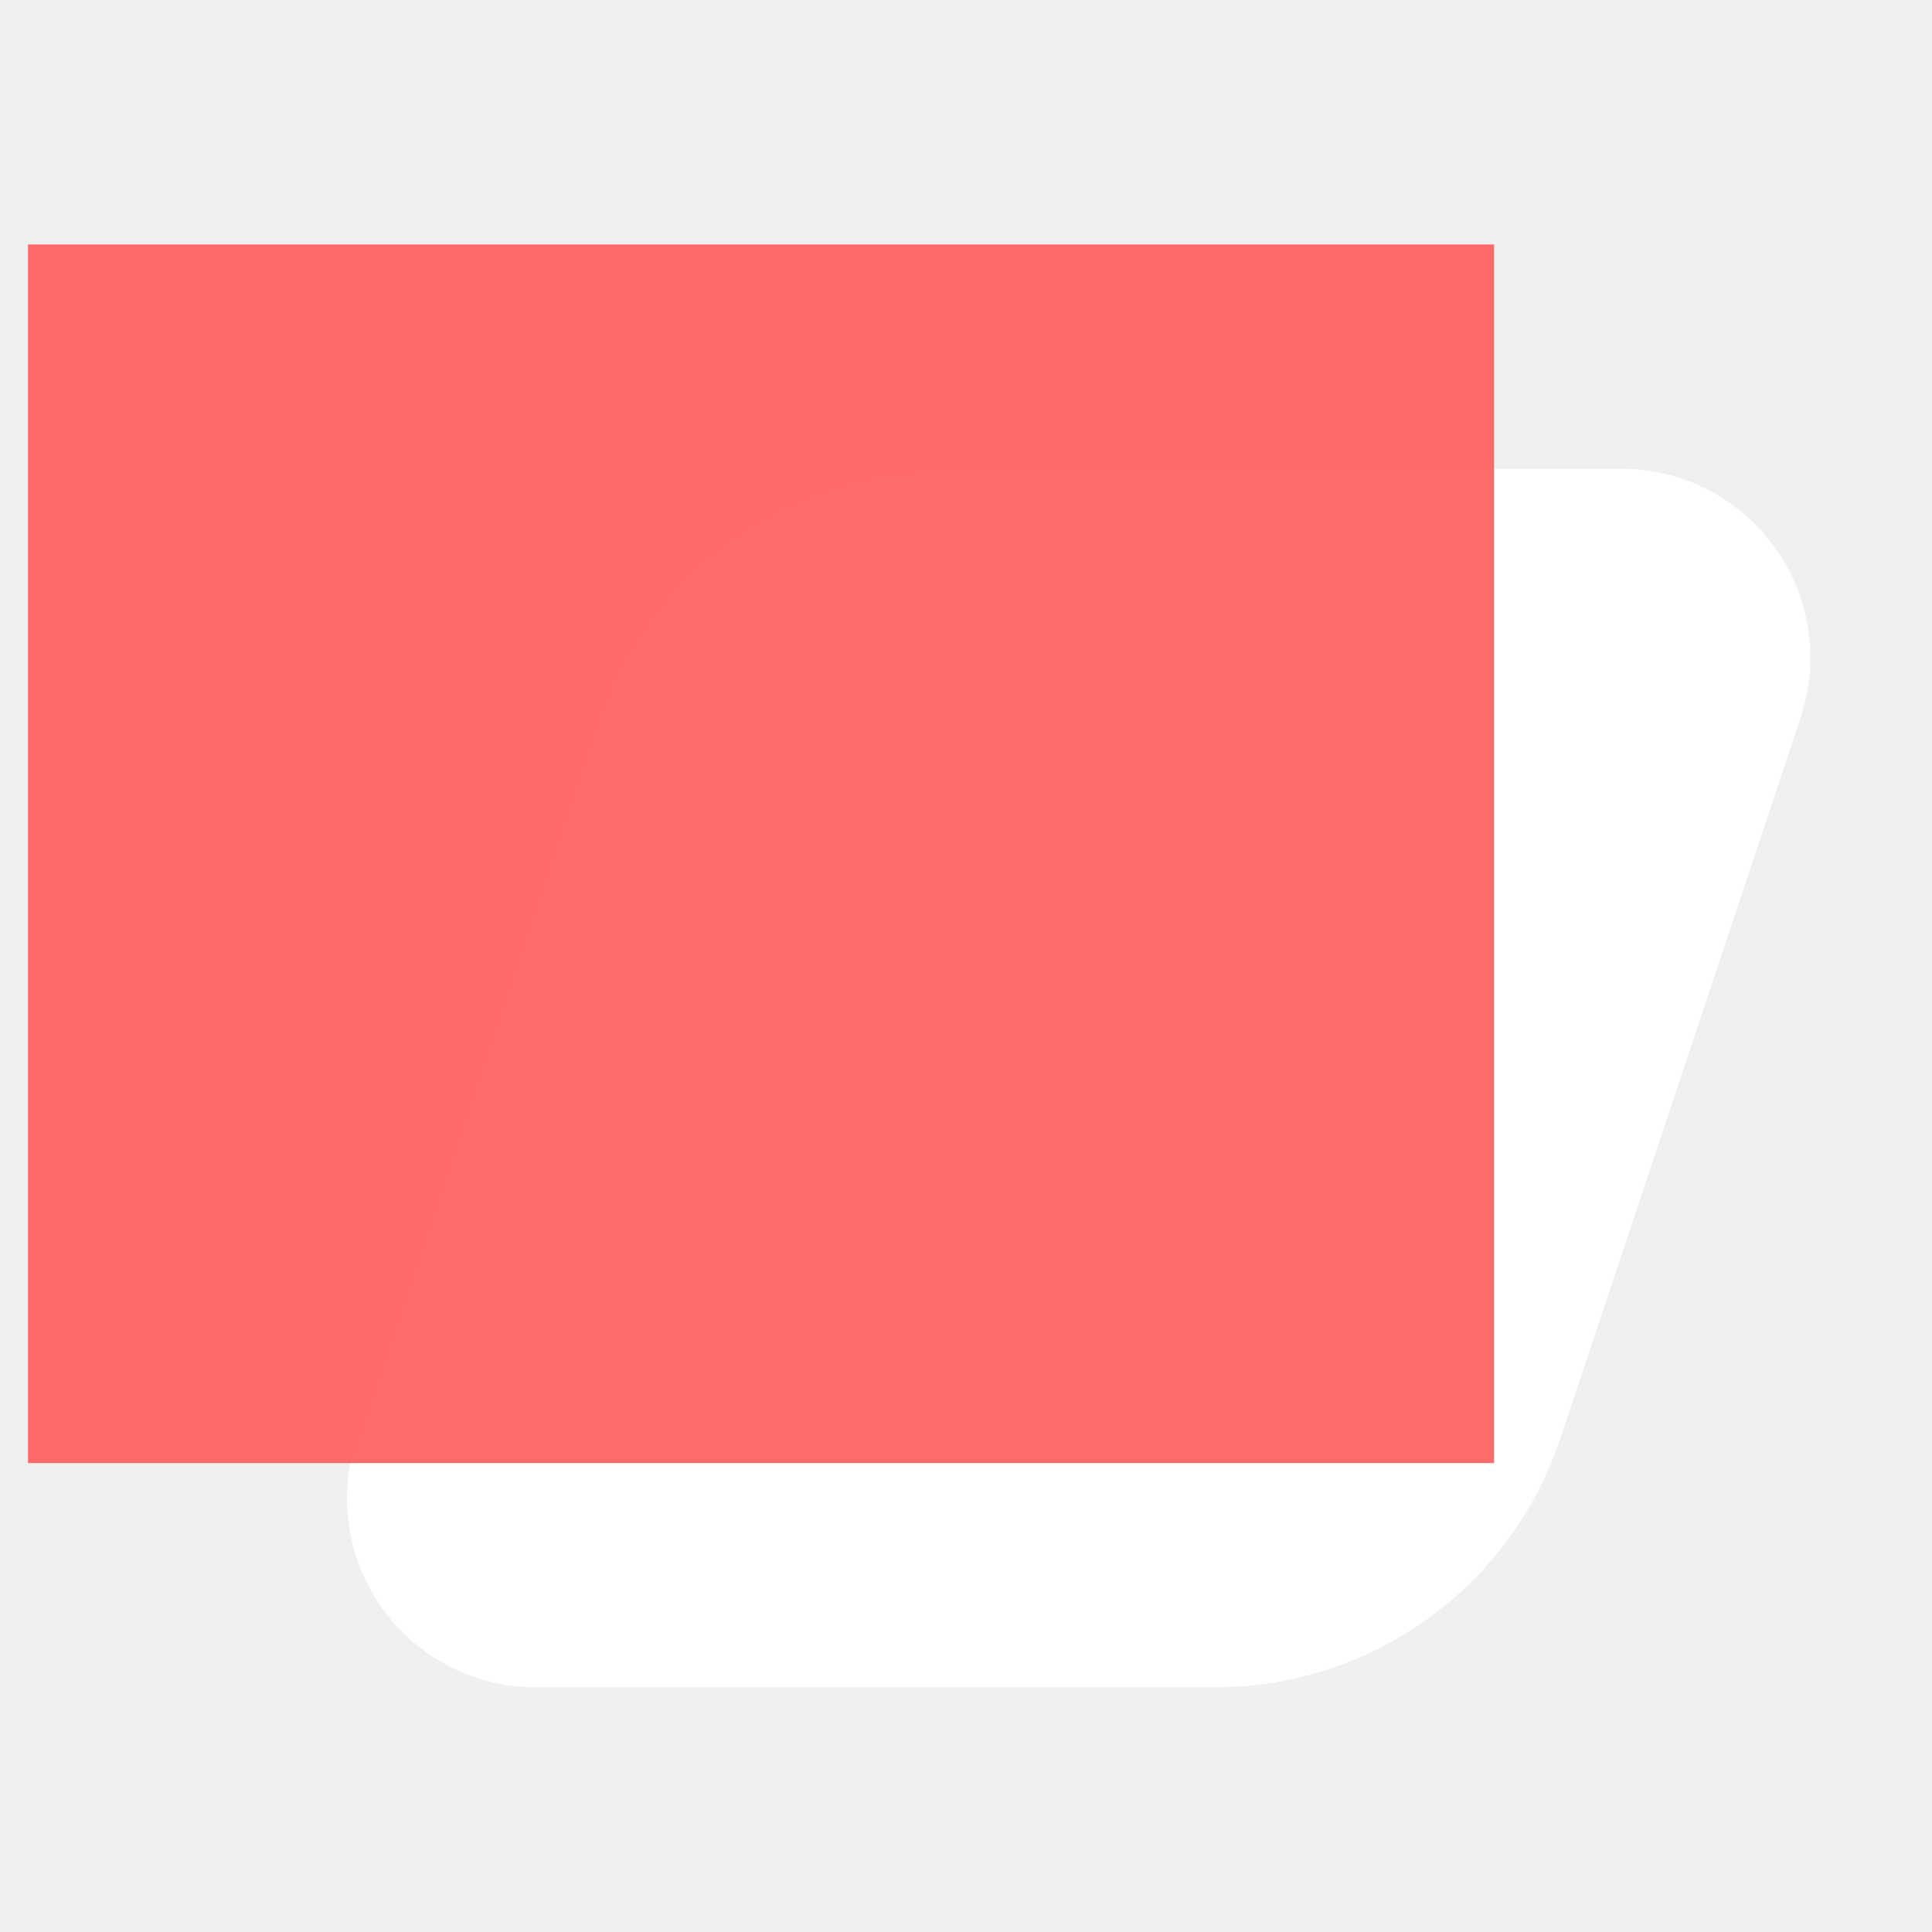
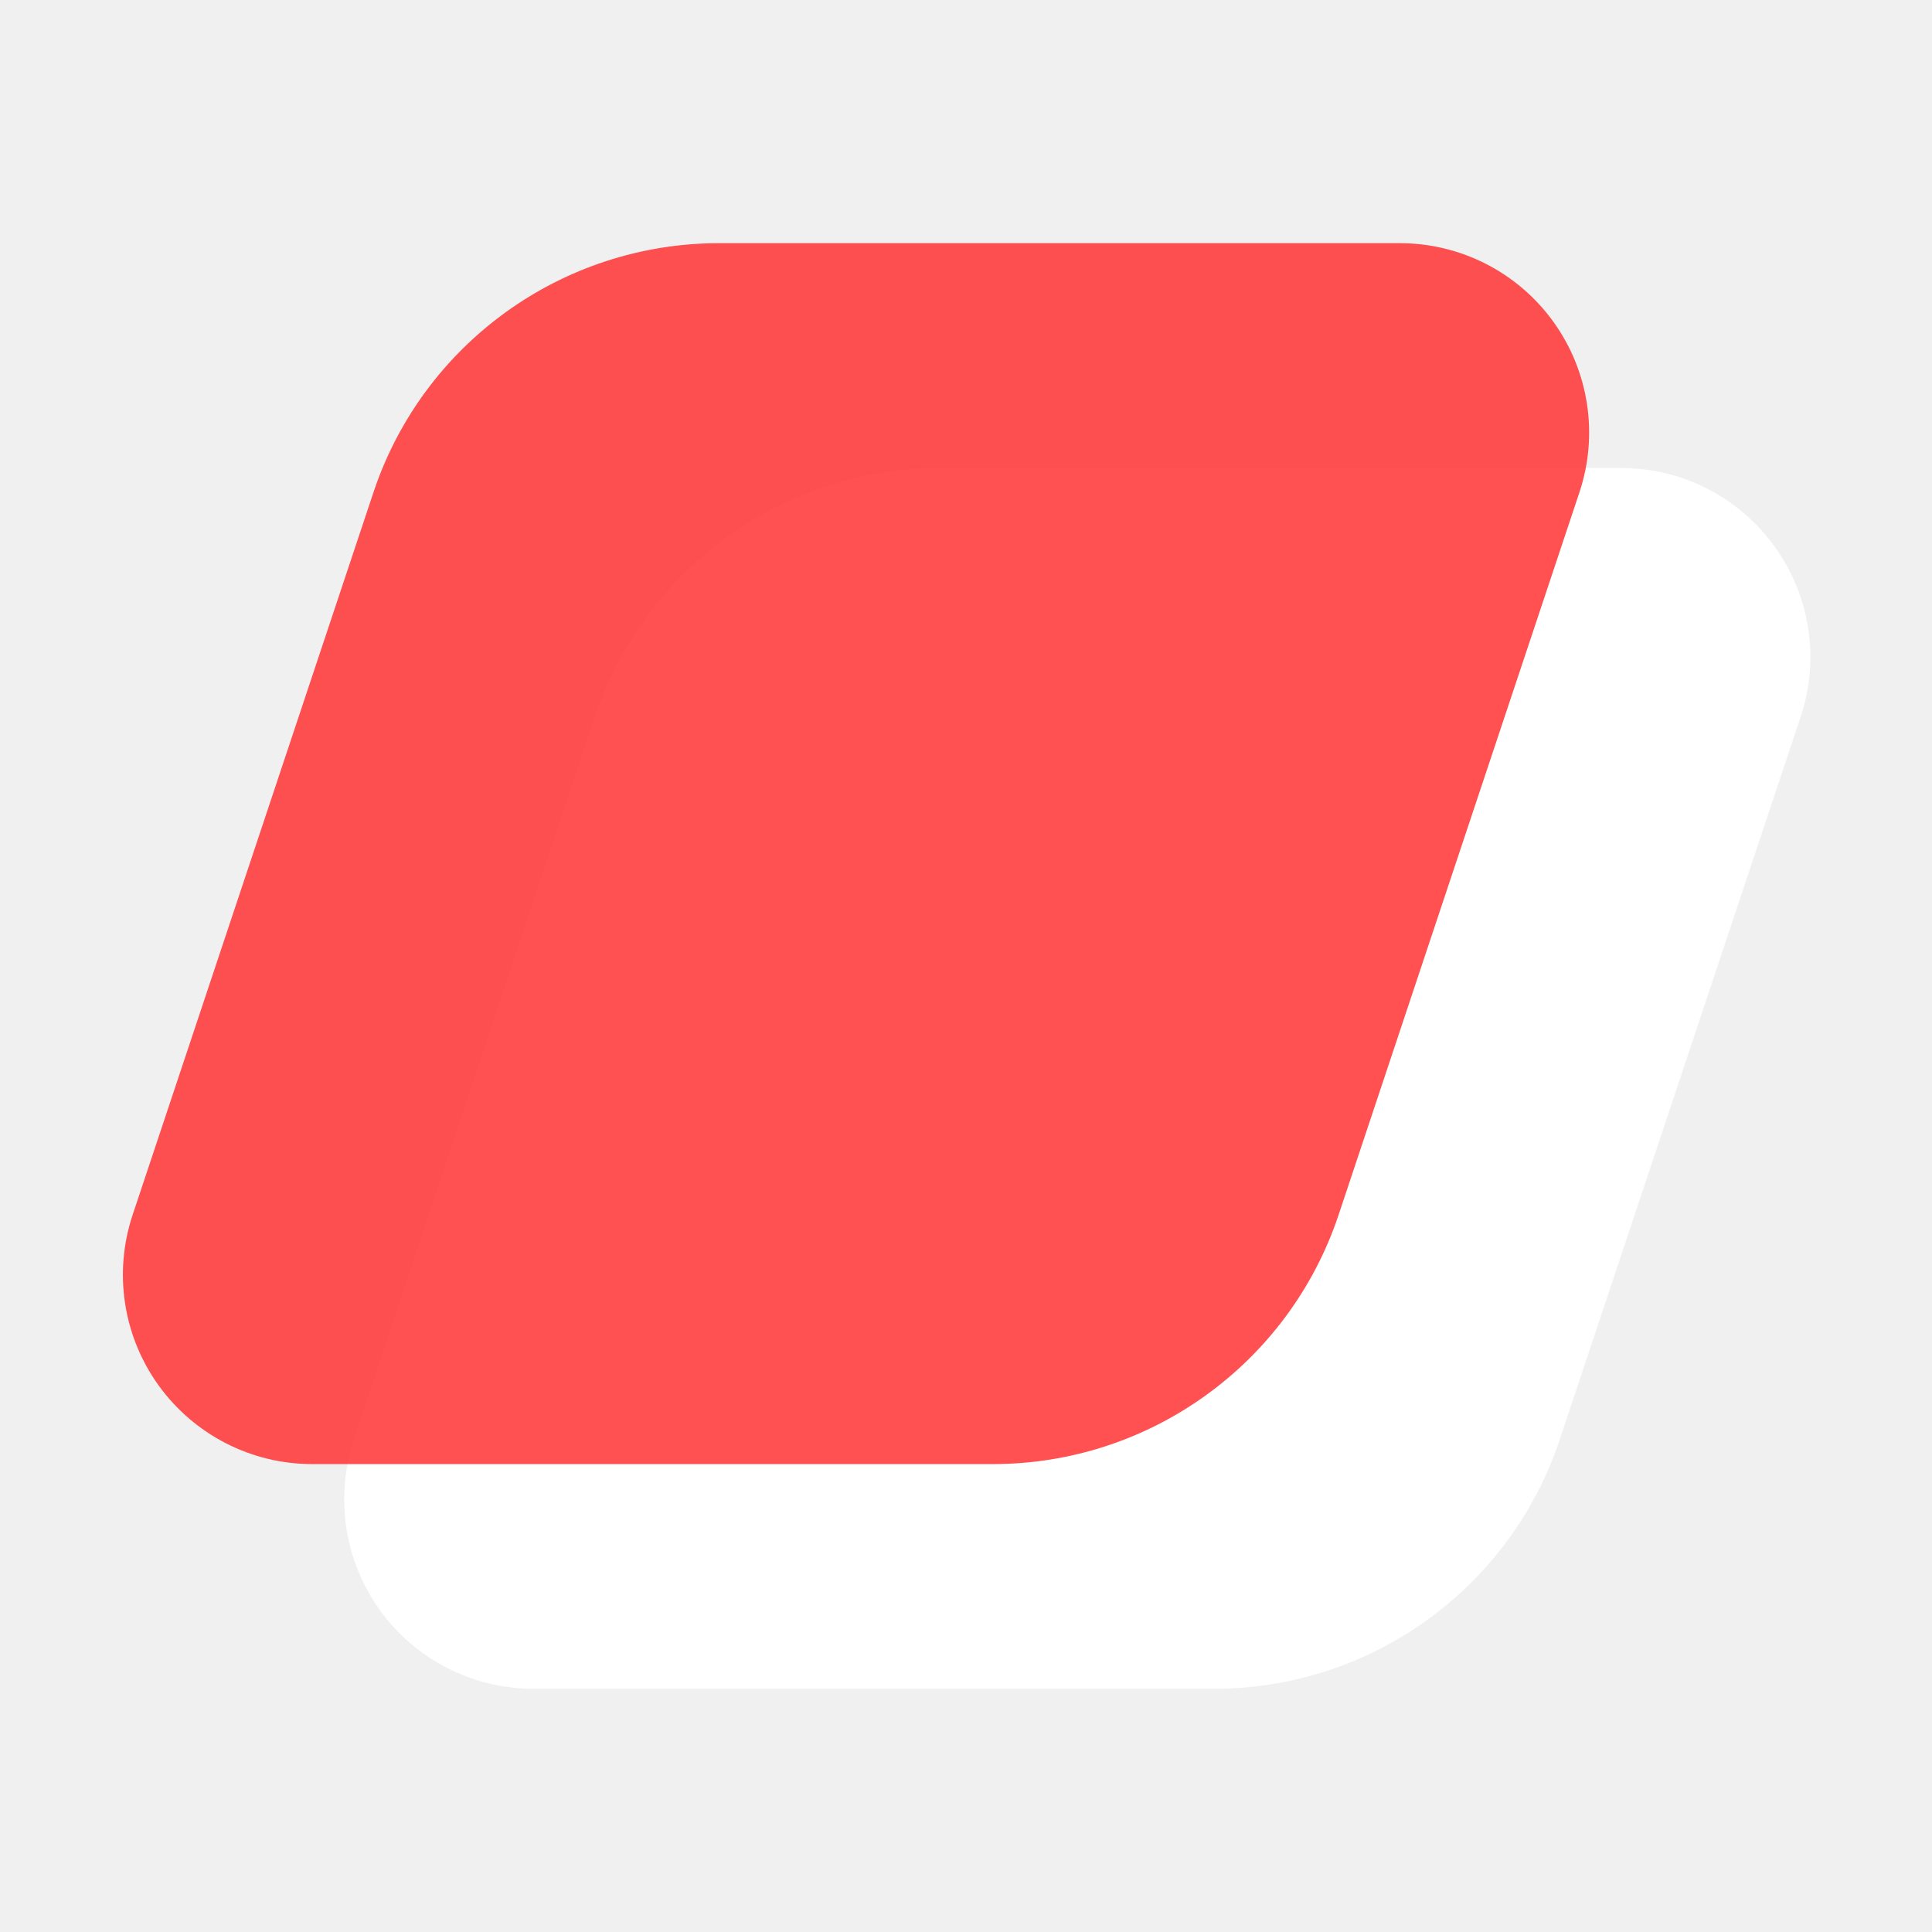
<svg xmlns="http://www.w3.org/2000/svg" viewBox="0 0 64 64">
-   <g transform="matrix(1.062417 0 0 1.062417 0.812749 3.960159)">
+   <g transform="matrix(1.064436 0 0 1.064436 0.700247 3.909523)">
    <path fill="#FFFFFF" d="M 28.609 10.891 L 49.793 10.891 C 51.688 10.891 53.465 11.801 54.57 13.336 C 55.68 14.871 55.98 16.844 55.379 18.641 L 47.883 41.129 C 46.34 45.758 42.008 48.883 37.129 48.883 L 15.941 48.883 C 14.051 48.883 12.273 47.973 11.164 46.438 C 10.059 44.898 9.758 42.926 10.355 41.129 L 17.852 18.641 C 19.395 14.012 23.727 10.891 28.609 10.891 Z M 28.609 10.891 " />
    <g transform="translate(0 3)">
-       <path fill-opacity=".9" fill="#FF5A5A" d="M 0.109 0.895 L 45.82 0.895 L 45.82 38.891 L 0.109 38.891 Z M 0.109 0.895 " />
+       <path fill-opacity=".84" fill="#FF3131" d="M 21.723 0.895 L 42.906 0.895 C 44.801 0.895 46.578 1.805 47.684 3.34 C 48.793 4.879 49.094 6.852 48.496 8.648 L 41 31.137 C 39.453 35.766 35.121 38.891 30.242 38.891 L 9.055 38.891 C 7.164 38.891 5.387 37.98 4.277 36.441 C 3.172 34.906 2.871 32.934 3.469 31.137 L 10.965 8.648 C 12.508 4.02 16.84 0.895 21.723 0.895 Z M 21.723 0.895 " />
    </g>
  </g>
</svg>
